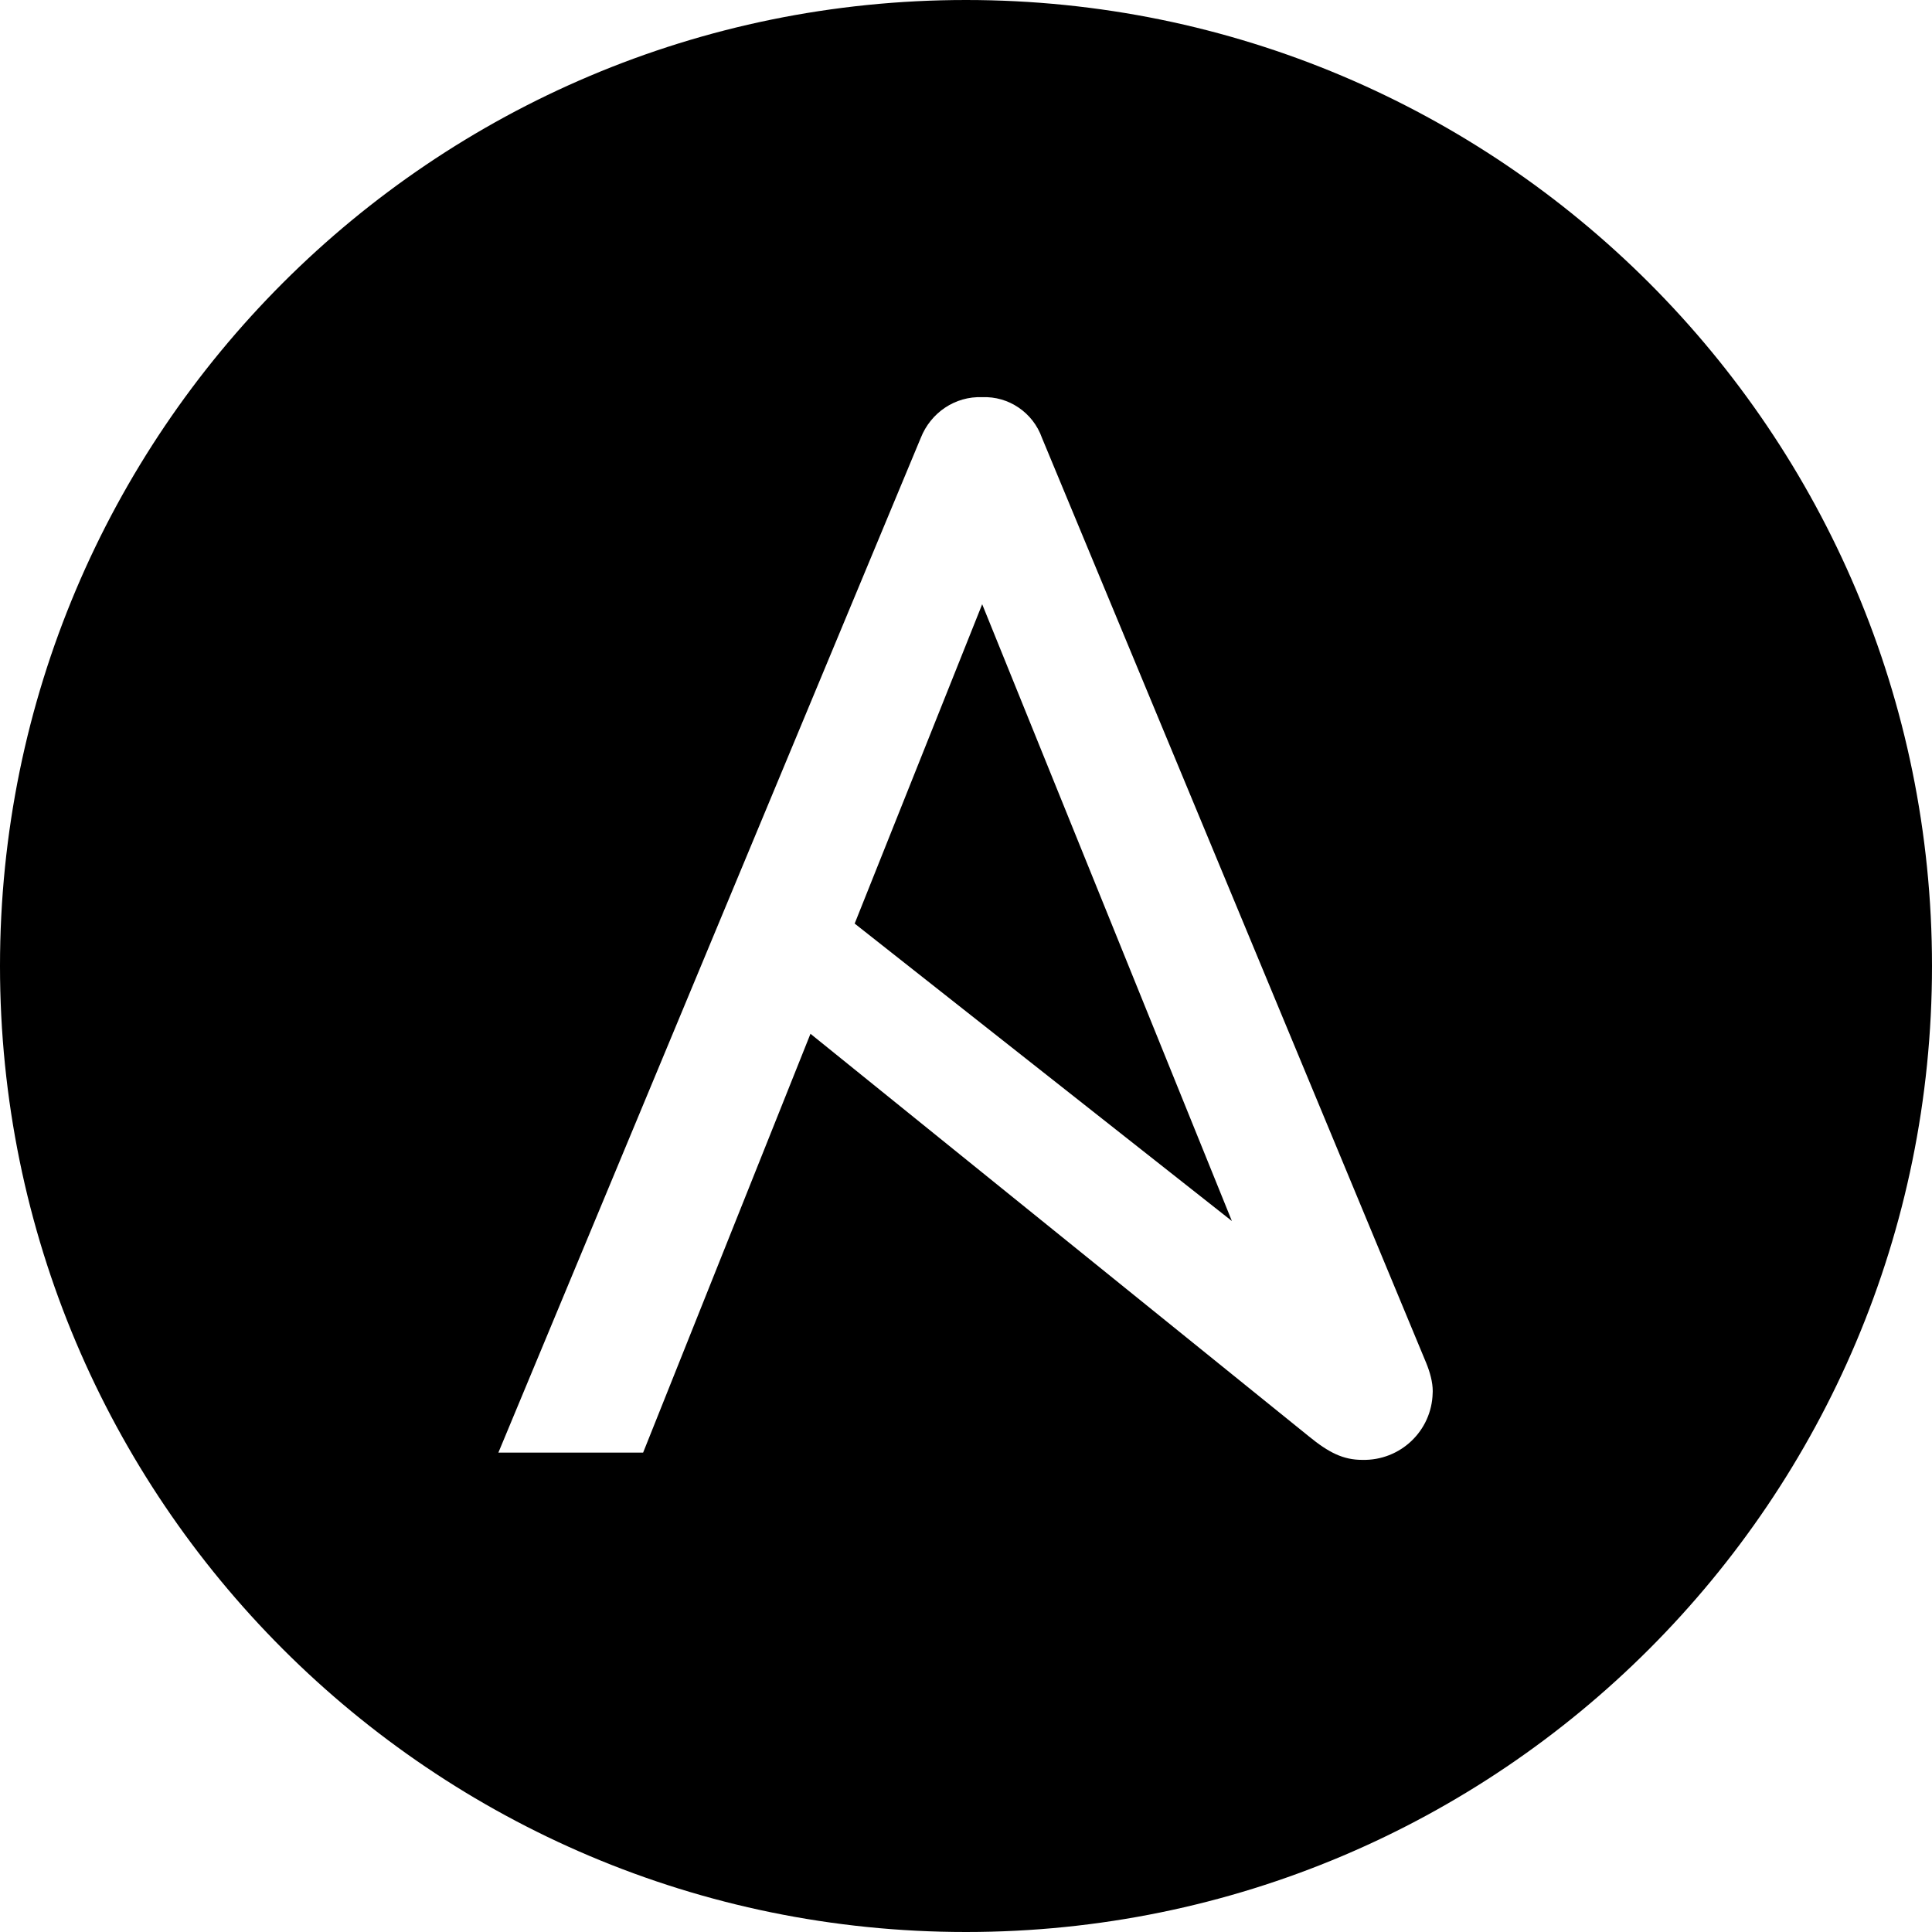
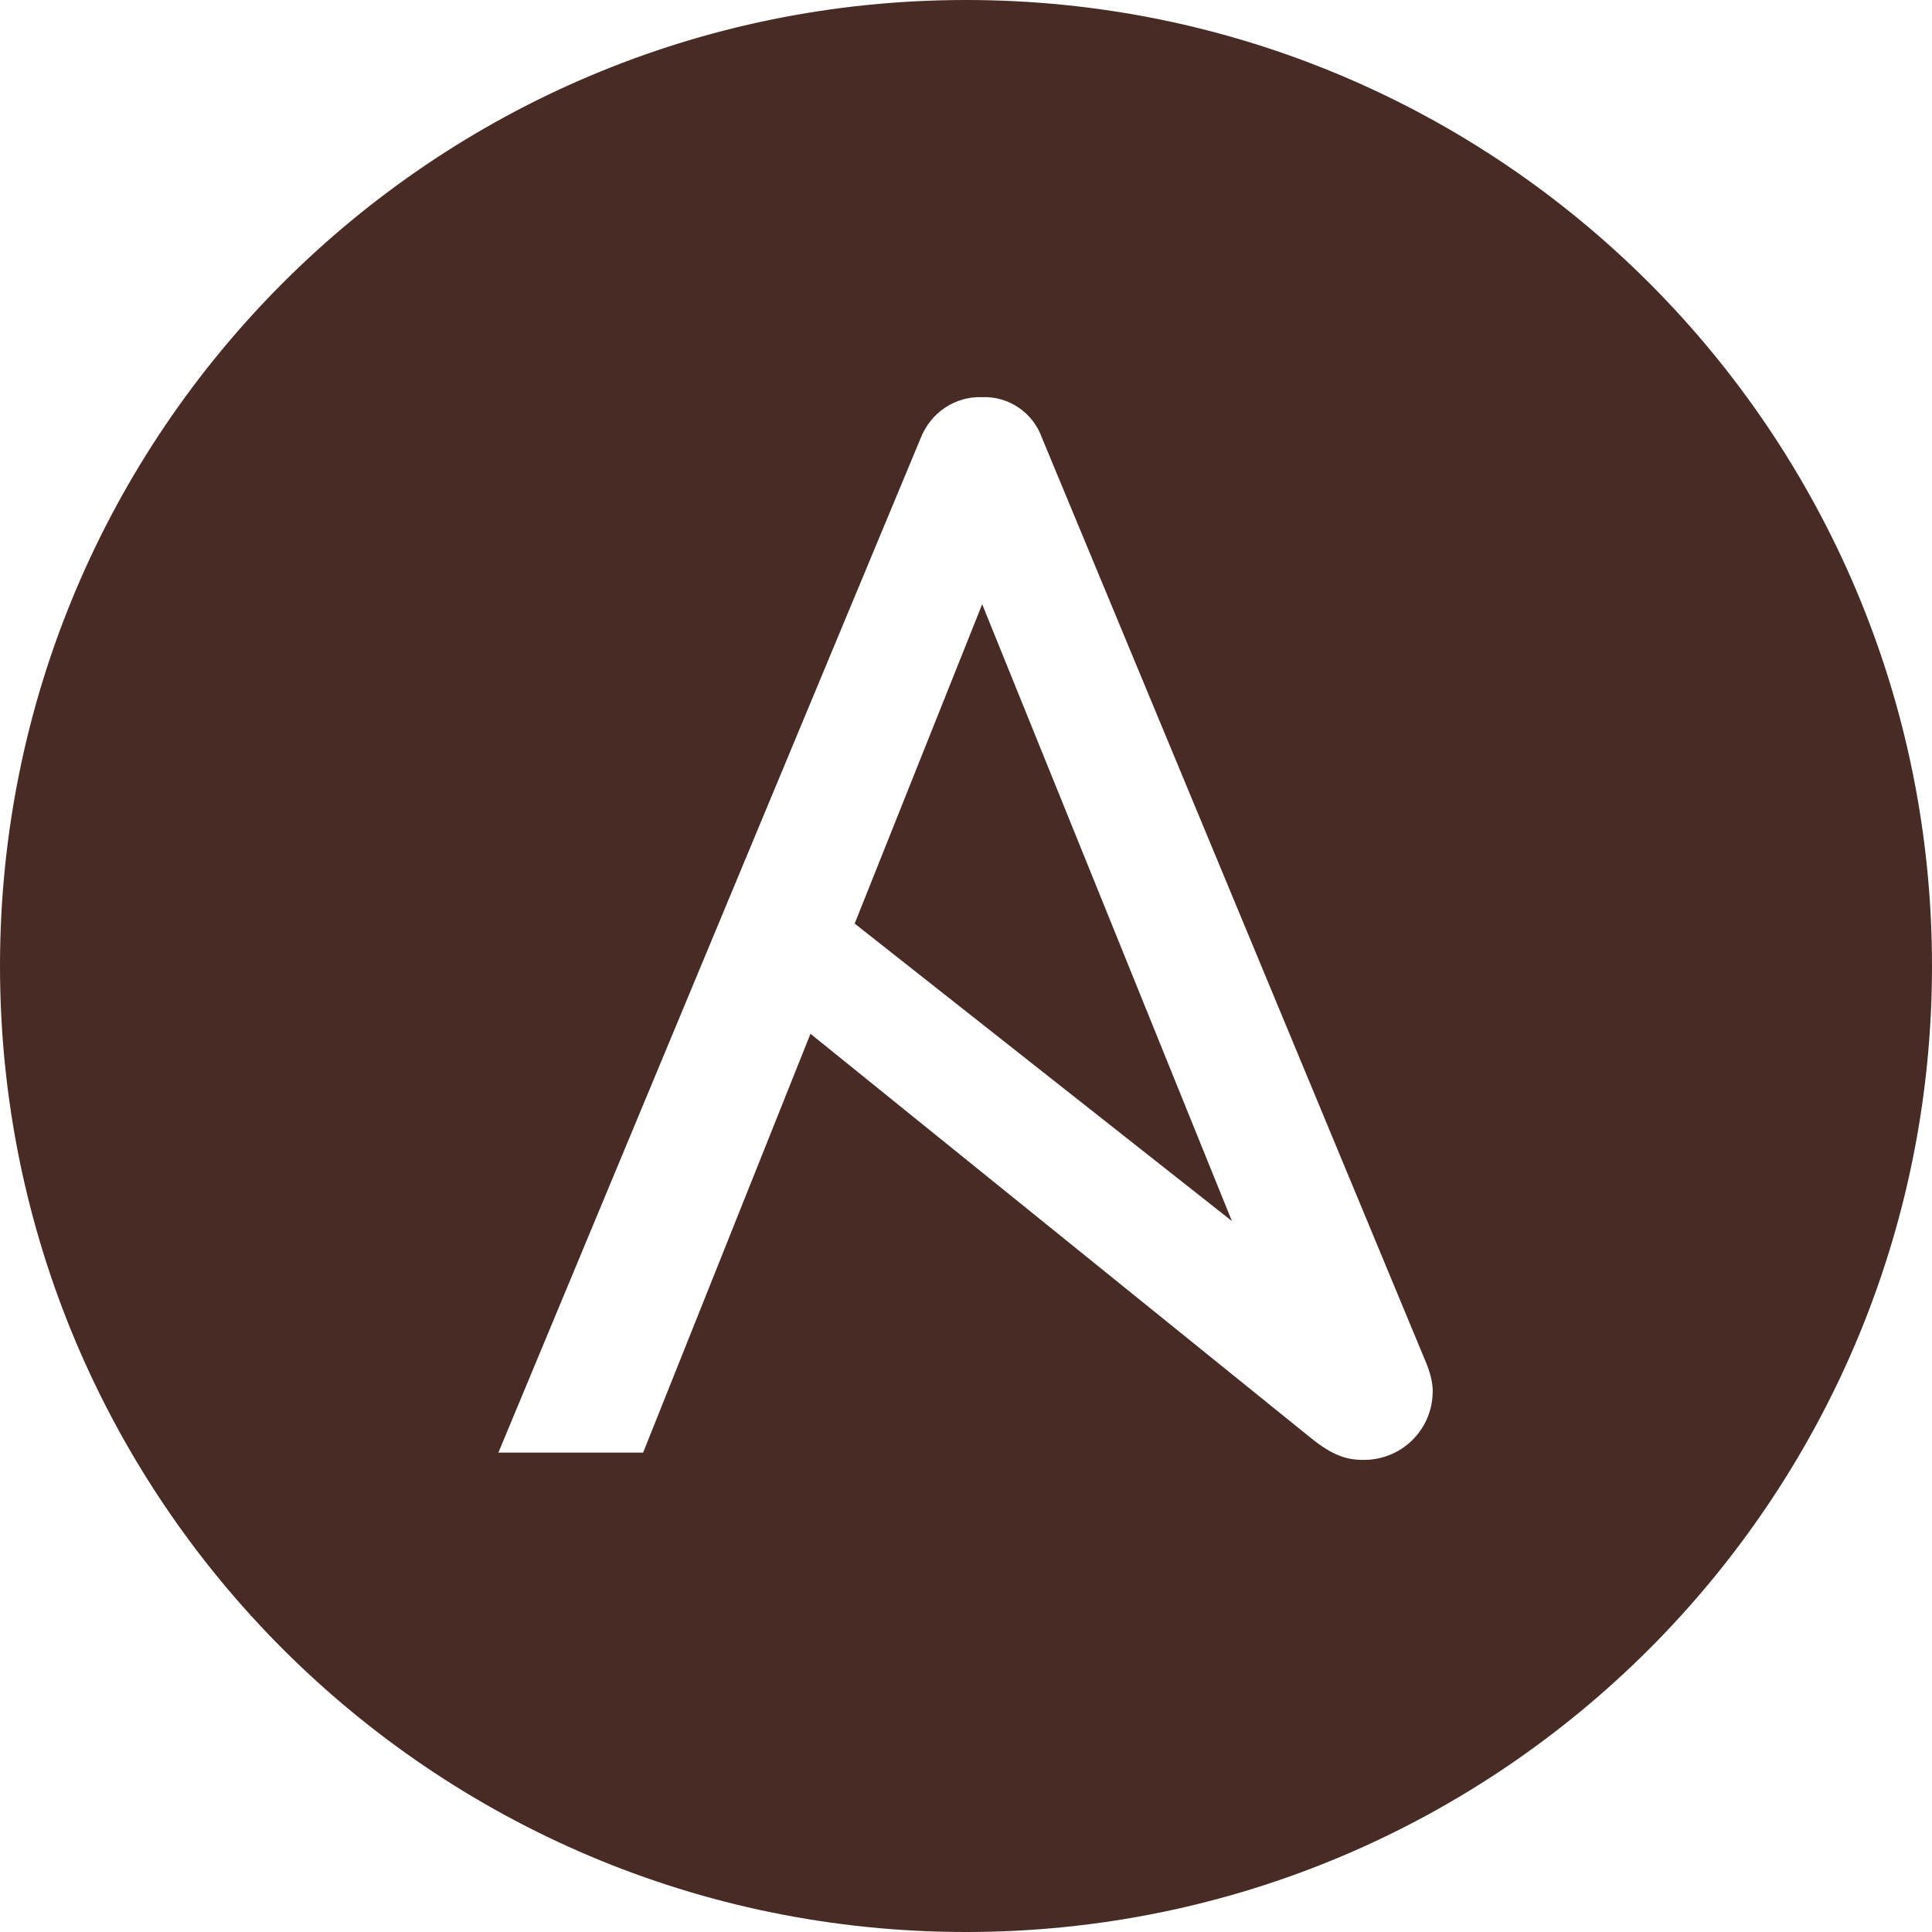
<svg xmlns="http://www.w3.org/2000/svg" role="img" viewBox="0 0 24 24">
-   <path fill="black" d="M10.617 11.473l4.686 3.695-3.102-7.662zM12 0C5.371 0 0 5.371 0 12s5.371 12 12 12 12-5.371 12-12S18.629 0 12 0zm5.797 17.305c-.011.471-.403.842-.875.83-.236 0-.416-.09-.664-.293l-6.19-5-2.079 5.203H6.191L11.438 5.44c.124-.314.427-.52.764-.506.326-.014.63.189.742.506l4.774 11.494c.045.111.08.234.08.348-.001.009-.001.009-.001.023z" />
+   <path fill="#482B25" d="M10.617 11.473l4.686 3.695-3.102-7.662zM12 0C5.371 0 0 5.371 0 12s5.371 12 12 12 12-5.371 12-12S18.629 0 12 0zm5.797 17.305c-.011.471-.403.842-.875.83-.236 0-.416-.09-.664-.293l-6.19-5-2.079 5.203H6.191L11.438 5.44c.124-.314.427-.52.764-.506.326-.014.63.189.742.506l4.774 11.494c.045.111.08.234.08.348-.001.009-.001.009-.001.023z" />
</svg>
